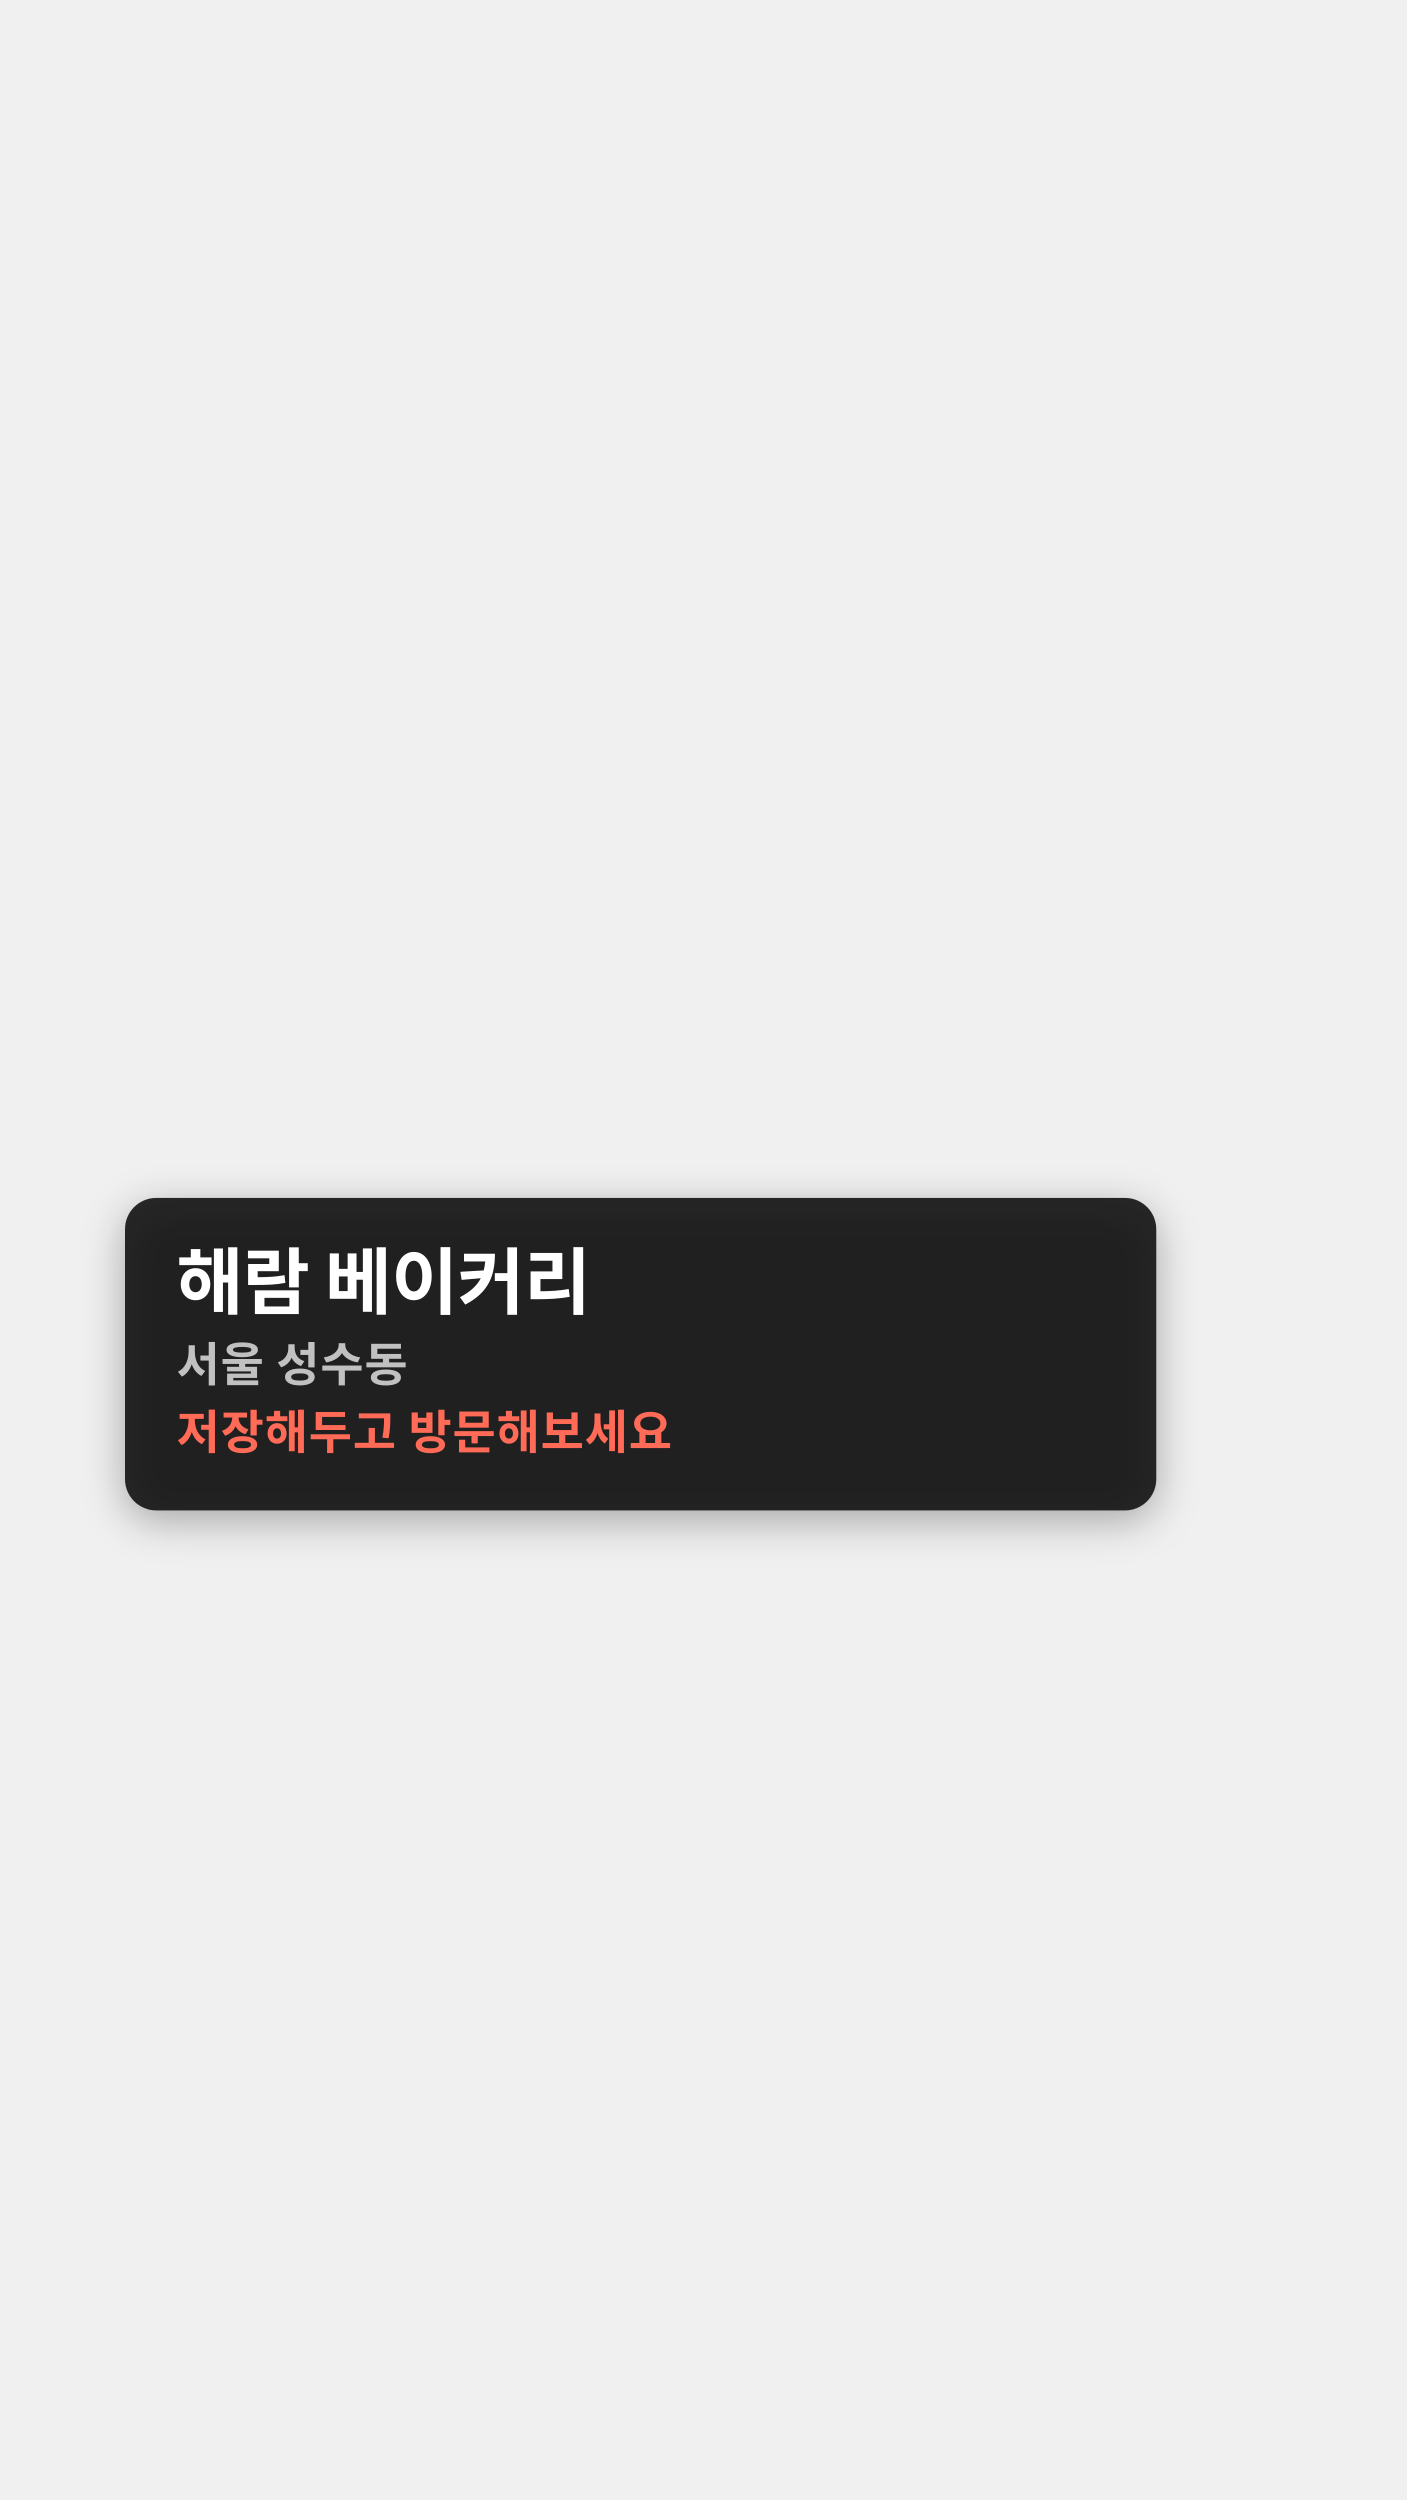
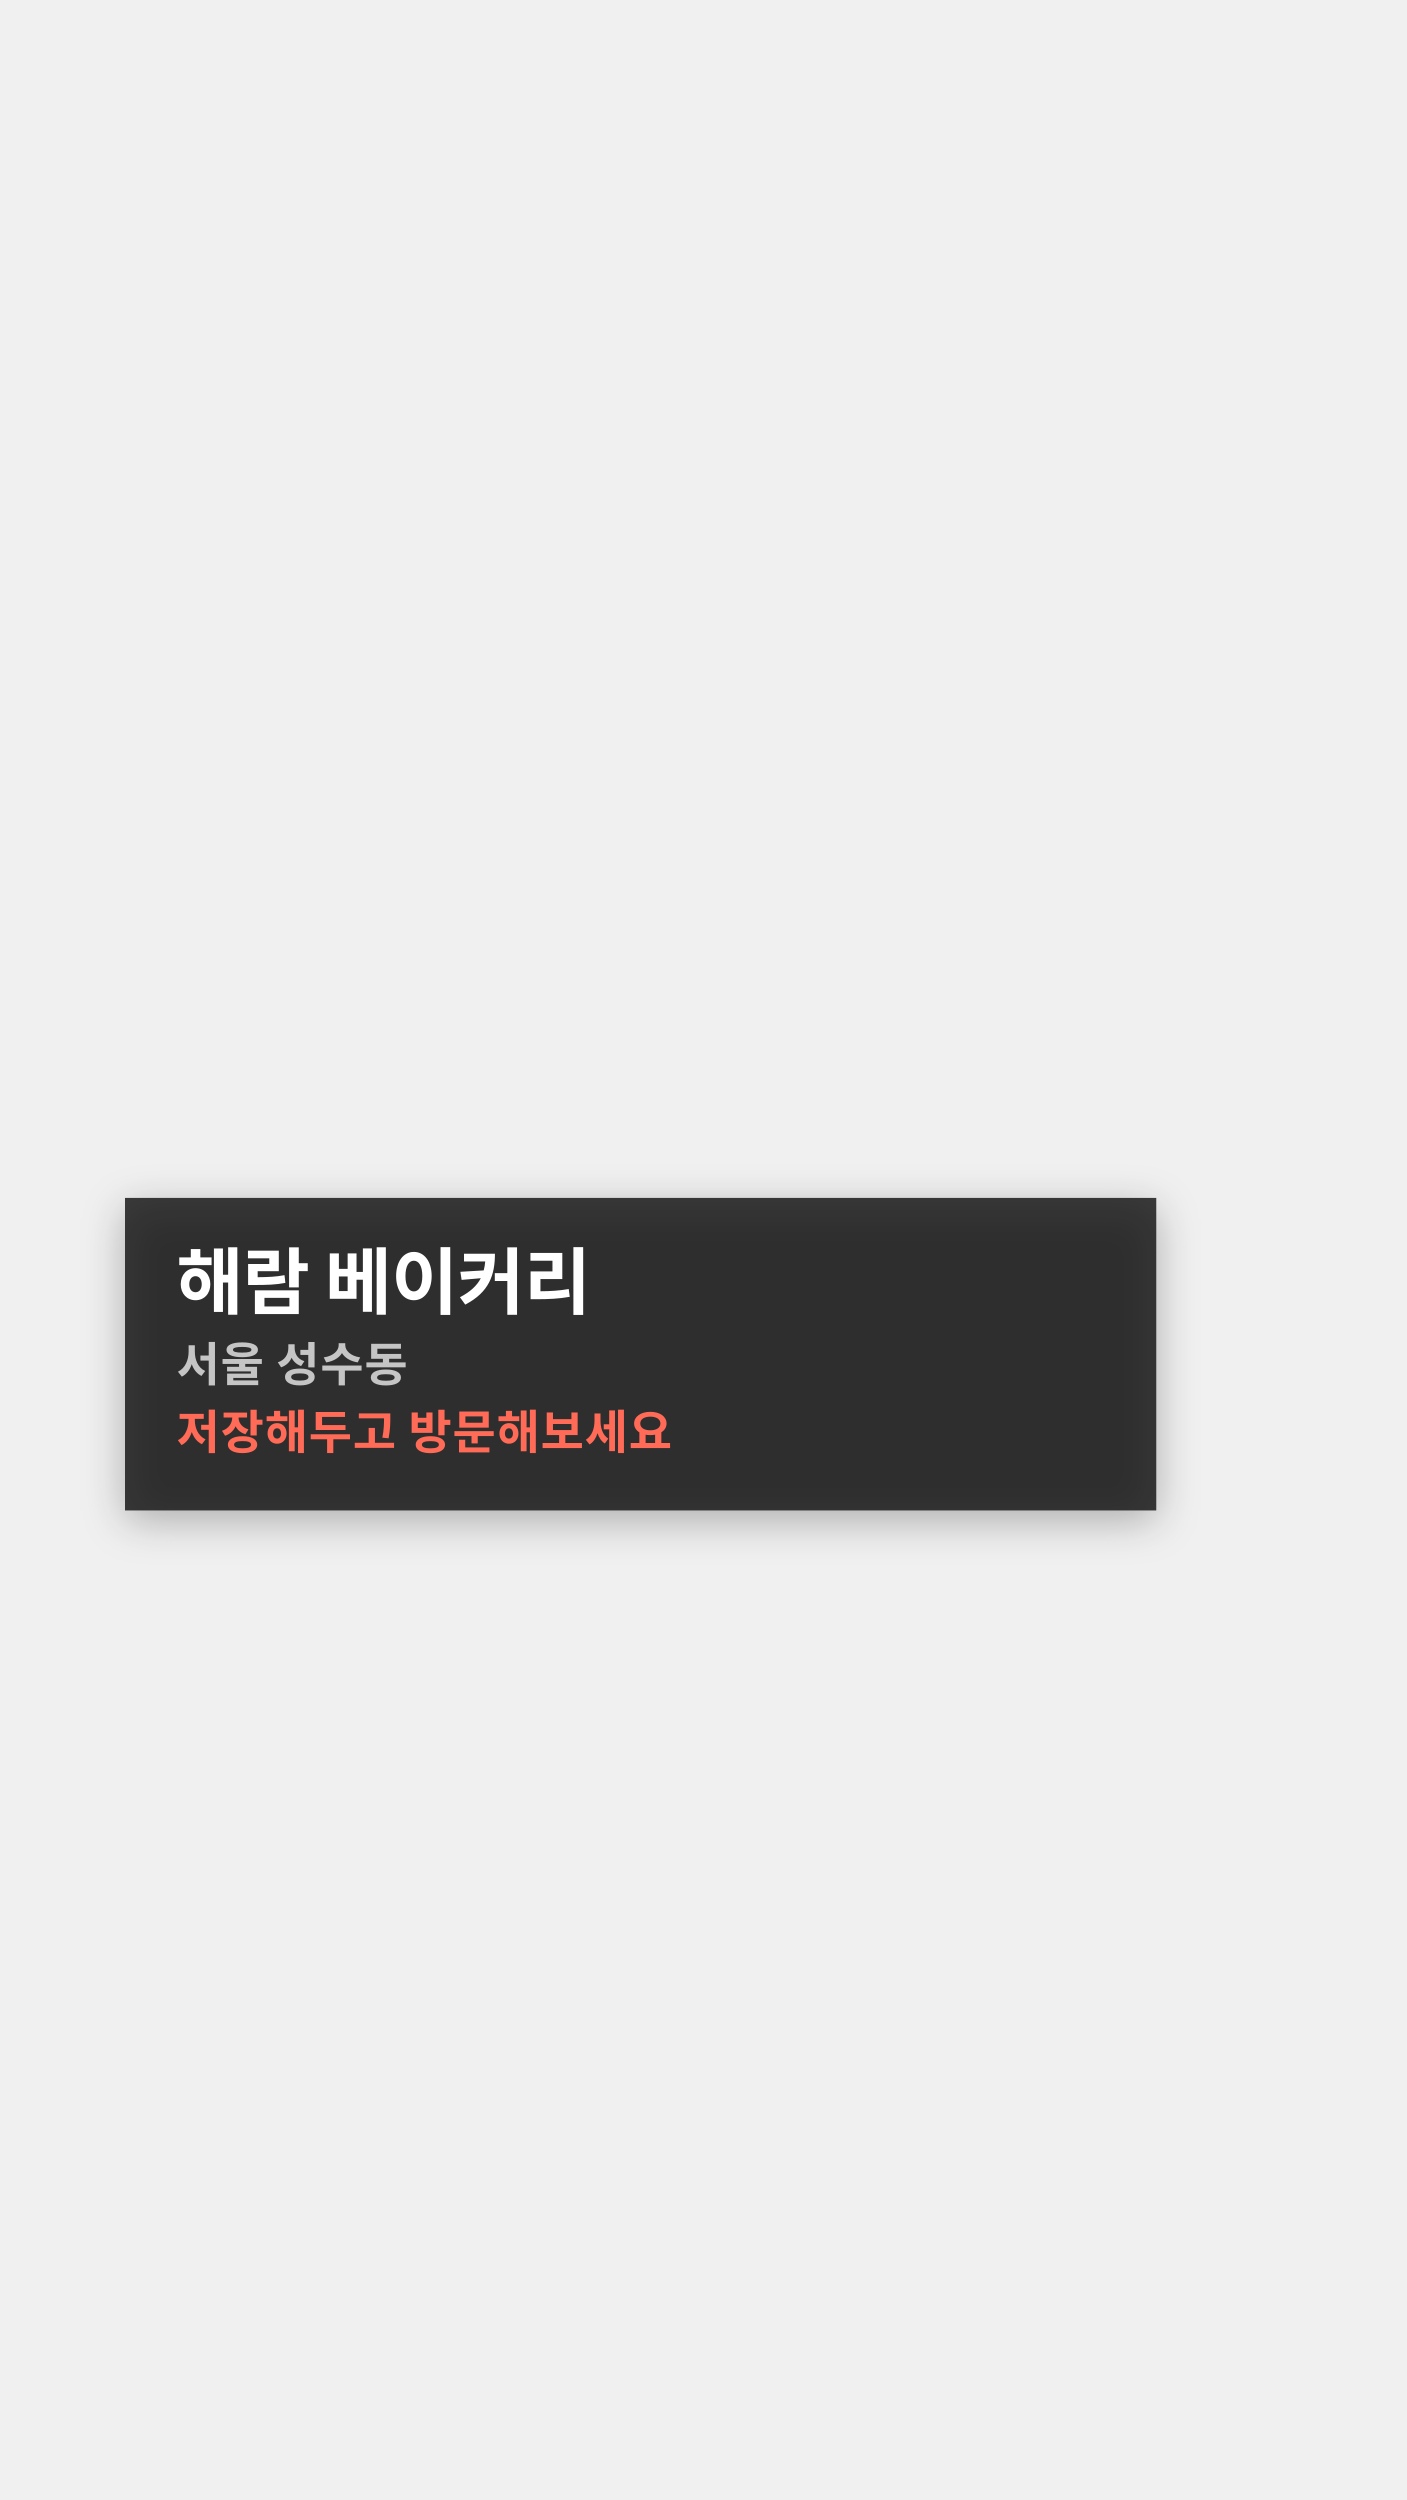
<svg xmlns="http://www.w3.org/2000/svg" width="1080" height="1920">
  <defs>
    <filter id="card" x="-20%" y="-20%" width="140%" height="140%">
      <feDropShadow dx="0.000" dy="8.000" stdDeviation="16.000" flood-color="#000000" flood-opacity="0.35" />
    </filter>
  </defs>
-   <rect x="96.000" y="920.000" width="792.000" height="240.000" rx="24.000" fill="#111111" fill-opacity="0.88" filter="url(#card)" />
+   <rect x="96.000" y="920.000" width="792.000" height="240.000" rx="0.000" fill="#111111" fill-opacity="0.8" filter="url(#card)" />
  <text x="135.440" y="1004.800" xml:space="preserve" font-family="Pretendard Variable" font-size="56" font-weight="700" letter-spacing="-0.56" fill="#FFFFFF" fill-opacity="1">해람 베이커리</text>
  <text x="135.640" y="1060.800" xml:space="preserve" font-family="Pretendard Variable" font-size="36" font-weight="600" letter-spacing="0.72" fill="#FFFFFF" fill-opacity="0.72">서울 성수동</text>
  <text x="135.640" y="1112.800" xml:space="preserve" font-family="Pretendard Variable" font-size="36" font-weight="600" letter-spacing="0.72" fill="#FF6B57" fill-opacity="1">저장해두고 방문해보세요</text>
</svg>
